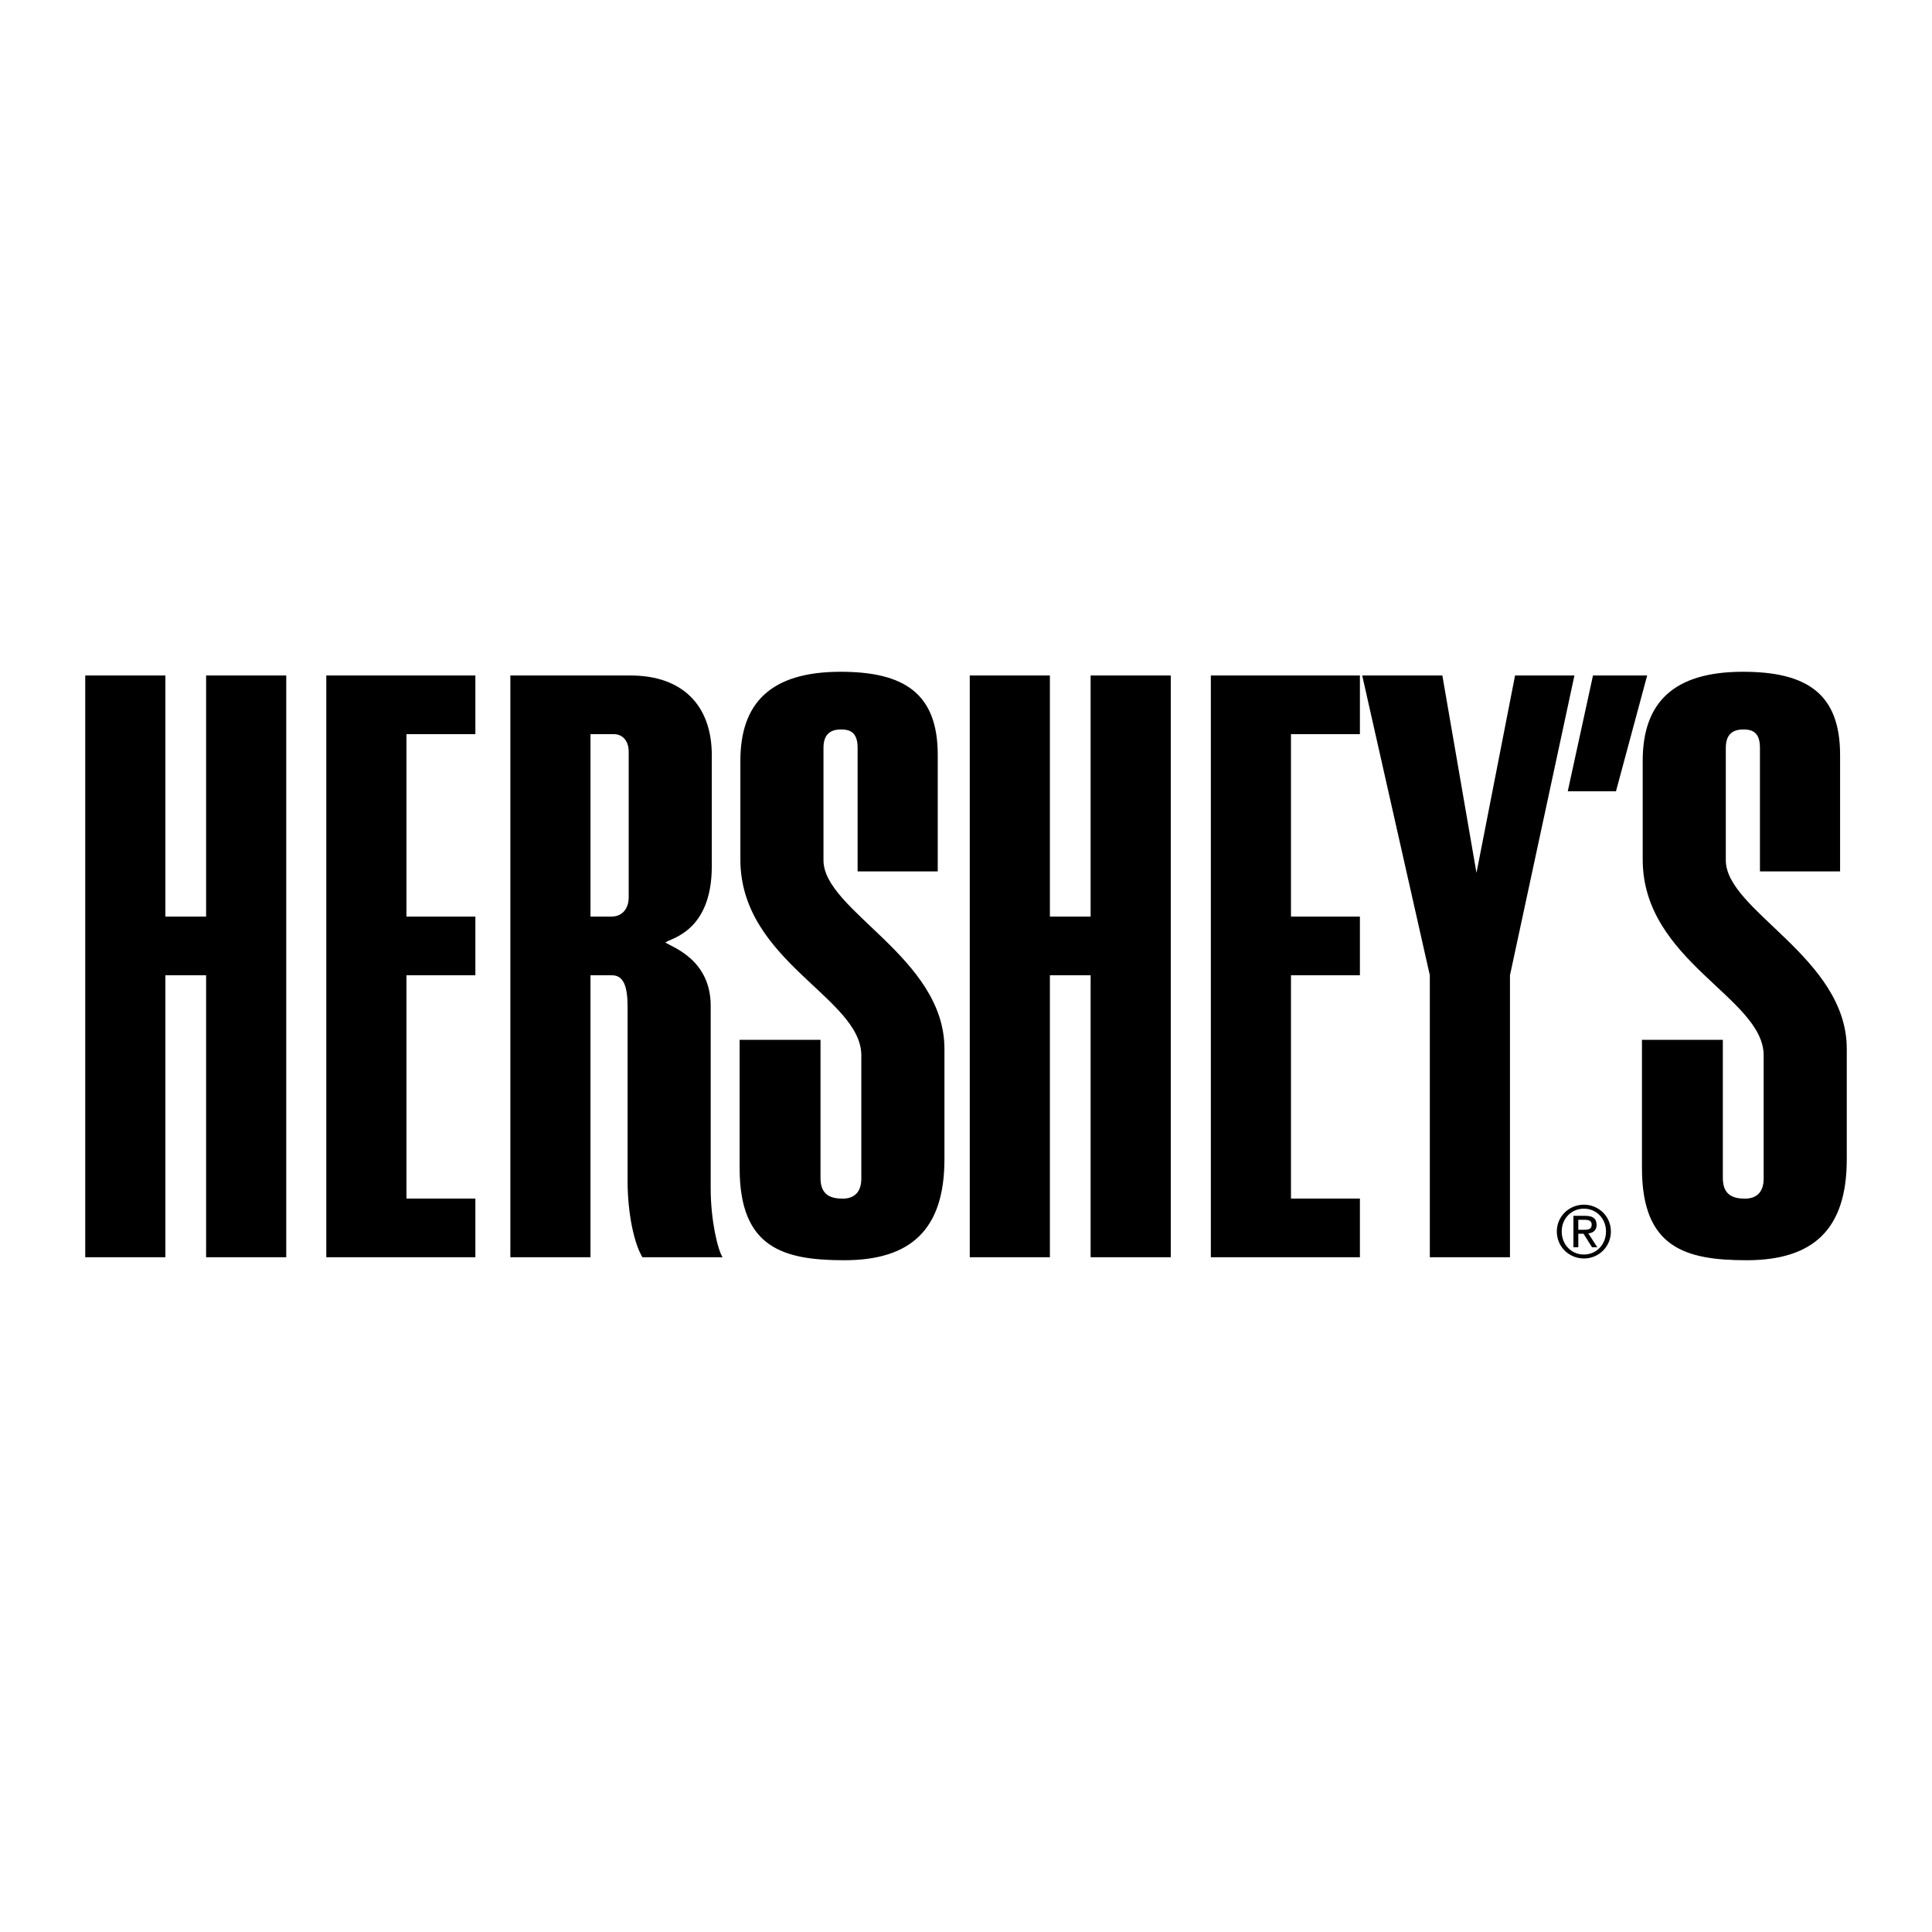
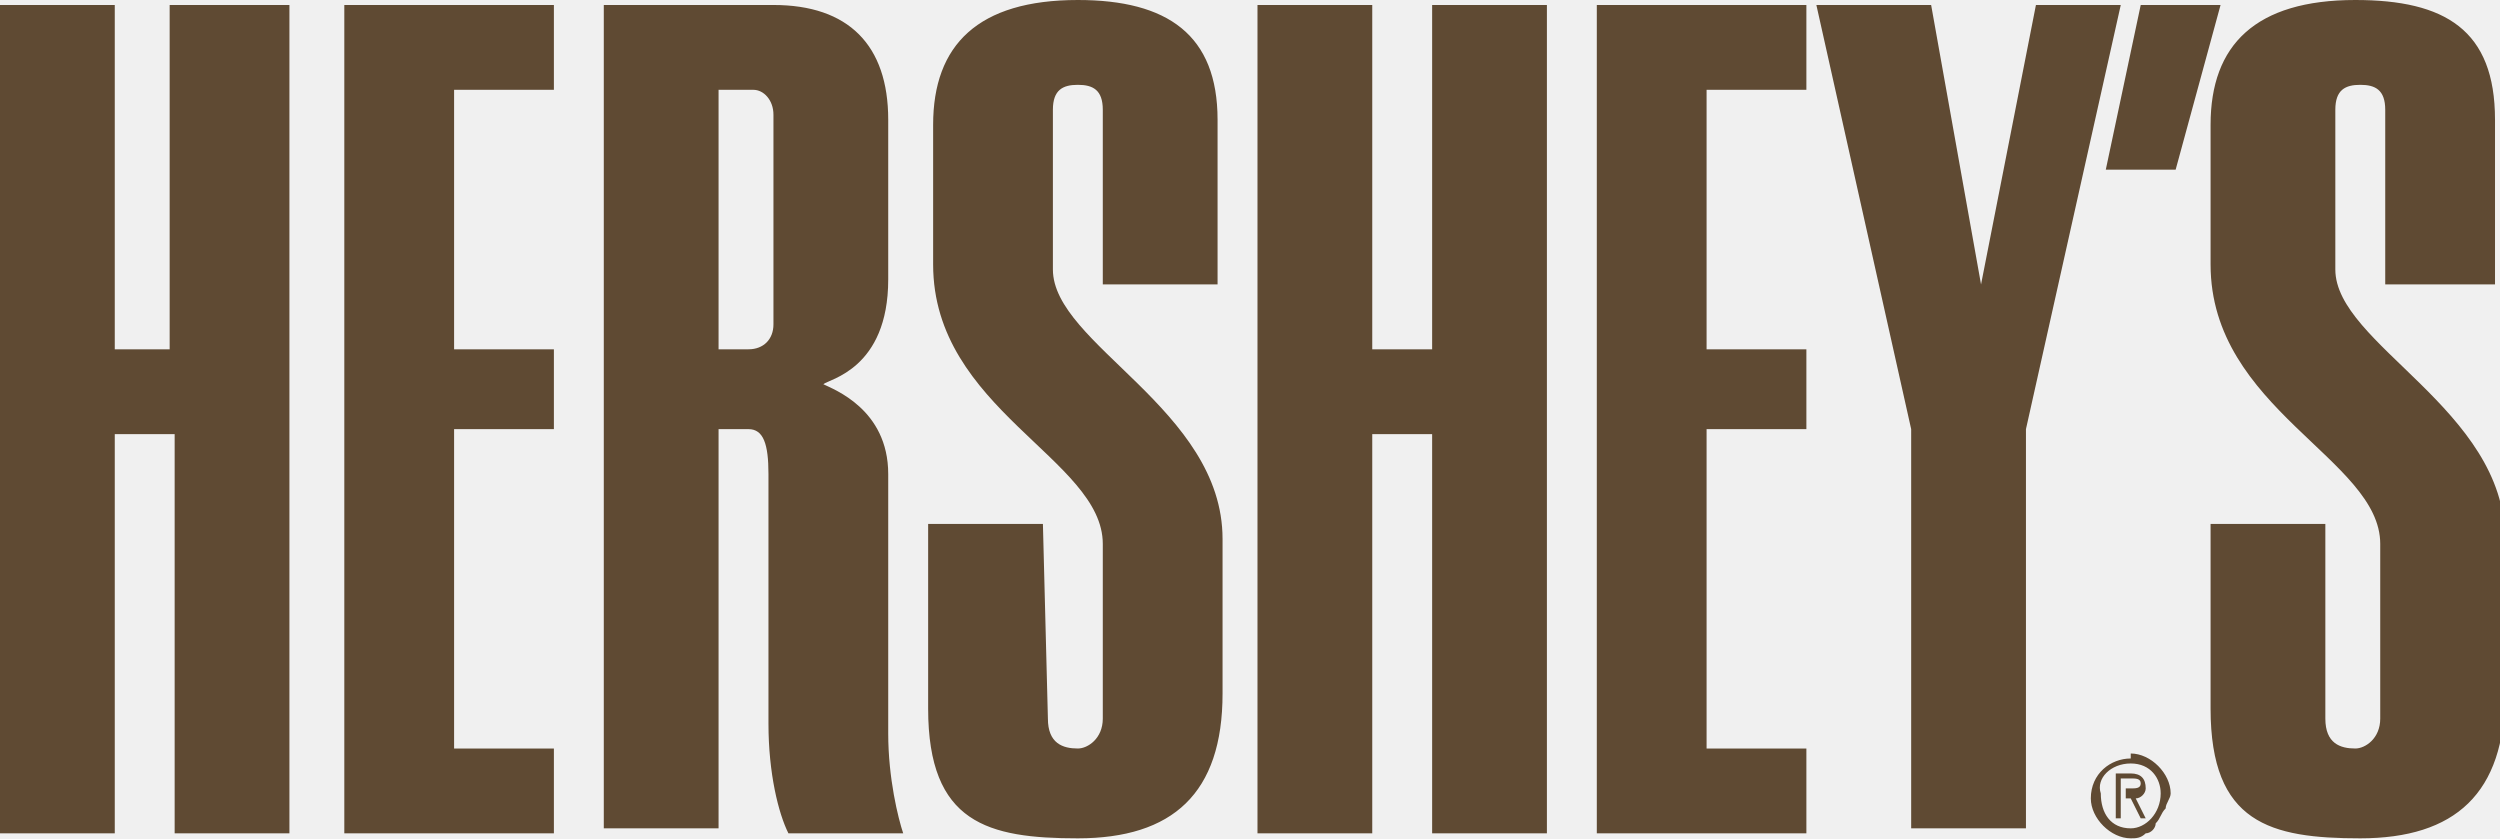
- <svg xmlns="http://www.w3.org/2000/svg" width="2500" height="2500" viewBox="0 0 192.756 192.756">
-   <g fill-rule="evenodd" clip-rule="evenodd">
-     <path fill="#fff" d="M0 0h192.756v192.756H0V0z" />
-     <path d="M8.504 67.394v58.042H16.5V97.303h4.063v28.133h7.996V67.394h-7.996v24.055H16.5V67.394H8.504zM47.428 67.394H32.556v58.042h14.872v-5.854h-6.876V97.303h6.876v-5.854h-6.876v-18.2h6.876v-5.855zM58.912 91.449h2.073c1.147 0 1.74-.846 1.74-1.918V74.982c0-1.012-.568-1.734-1.48-1.734h-2.333v18.201zm7.478 2.597c.741.463 4.535 1.74 4.516 6.329v18.213c0 3.16.703 6.107 1.185 6.848h-7.996c-.814-1.332-1.481-4.33-1.481-7.625v-17.398c0-2.061-.432-3.109-1.554-3.109h-2.147v28.133h-7.995V67.394H62.91c5.146 0 8.106 2.949 8.106 7.958V86.42c.001 6.701-4.33 7.219-4.626 7.626zM81.863 103.744h-8.069v12.809c0 7.945 4.343 9.18 10.438 9.18 6.589 0 9.995-3.01 9.995-10.068v-11.031c0-9.106-12.068-13.77-12.068-18.804V74.612c0-1.481.833-1.833 1.758-1.833.889 0 1.647.277 1.647 1.833v12.327h7.995V75.315c0-6.12-3.331-8.292-9.698-8.292-6.959 0-9.994 3.109-9.994 8.884v9.847c0 10.159 12.067 13.771 12.067 19.544v12.289c0 1.557-.925 2-1.851 2-1 0-2.221-.223-2.221-2.035v-13.808h.001zM96.753 67.394v58.042h7.995V97.303h4.063v28.133h7.996V67.394h-7.996v24.055h-4.063V67.394h-7.995zM135.678 67.394h-14.873v58.042h14.873v-5.854h-6.877V97.303h6.877v-5.854h-6.877v-18.2h6.877v-5.855zM150.65 97.303v28.133h-7.996V97.303l-6.746-29.909h7.996l3.405 19.693 3.849-19.693h5.924l-6.432 29.909zM164.338 67.394l-3.111 11.549h-4.811l2.516-11.549h5.406zM171.889 103.744h-8.07v12.809c0 7.945 4.344 9.18 10.439 9.18 6.588 0 9.994-3.01 9.994-10.068v-11.031c0-9.106-12.068-13.77-12.068-18.804V74.612c0-1.481.834-1.833 1.76-1.833.889 0 1.646.277 1.646 1.833v12.327h7.996V75.315c0-6.12-3.332-8.292-9.699-8.292-6.959 0-9.994 3.109-9.994 8.884v9.847c0 10.159 12.068 13.771 12.068 19.544v12.289c0 1.557-.926 2-1.852 2-1 0-2.221-.223-2.221-2.035v-13.808h.001zM158.029 120.588c1.24 0 2.203.99 2.203 2.273 0 1.312-.963 2.303-2.203 2.303-1.256 0-2.217-.99-2.217-2.303 0-1.283.961-2.273 2.217-2.273v-.395c-1.471 0-2.705 1.154-2.705 2.668 0 1.543 1.234 2.697 2.705 2.697a2.673 2.673 0 0 0 2.689-2.697c0-1.514-1.227-2.668-2.689-2.668v.395z" />
-     <path d="M157.469 121.699h.646c.33 0 .689.064.689.48 0 .496-.395.518-.826.518h-.51v.395h.518l.854 1.348h.523l-.896-1.385c.467-.049.824-.287.824-.854 0-.602-.352-.896-1.096-.896h-1.213v3.135h.486v-2.741h.001z" />
-   </g>
+ <svg xmlns="http://www.w3.org/2000/svg" version="1.1" id="Capa_1" x="0px" y="0px" viewBox="0 0 50.1 16.8" style="enable-background:new 0 0 50.1 16.8;" xml:space="preserve">
+   <style type="text/css">
+ 	.st0{fill-rule:evenodd;clip-rule:evenodd;fill:#5F4A33;}
+ </style>
+   <path class="st0" d="M0,0.1v16.6h2.3v-8h1.2v8h2.3V0.1H3.4V7H2.3V0.1H0z M11.1,0.1H6.9v16.6h4.2V15h-2V8.6h2V7h-2V1.8h2V0.1z   M14.4,7H15c0.3,0,0.5-0.2,0.5-0.5V2.3c0-0.3-0.2-0.5-0.4-0.5h-0.7V7z M16.5,7.7c0.2,0.1,1.3,0.5,1.3,1.8v5.2c0,0.9,0.2,1.7,0.3,2  h-2.3c-0.2-0.4-0.4-1.2-0.4-2.2v-5c0-0.6-0.1-0.9-0.4-0.9h-0.6v8h-2.3V0.1h3.4c1.5,0,2.3,0.8,2.3,2.3v3.2  C17.8,7.4,16.6,7.6,16.5,7.7z M20.9,10.5h-2.3v3.7c0,2.3,1.2,2.6,3,2.6c1.9,0,2.9-0.9,2.9-2.9v-3.1c0-2.6-3.4-3.9-3.4-5.4V2.2  c0-0.4,0.2-0.5,0.5-0.5c0.3,0,0.5,0.1,0.5,0.5v3.5h2.3V2.4c0-1.7-1-2.4-2.8-2.4c-2,0-2.9,0.9-2.9,2.5v2.8c0,2.9,3.4,3.9,3.4,5.6v3.5  c0,0.4-0.3,0.6-0.5,0.6c-0.3,0-0.6-0.1-0.6-0.6L20.9,10.5L20.9,10.5z M25.2,0.1v16.6h2.3v-8h1.2v8h2.3V0.1h-2.3V7h-1.2V0.1H25.2z   M36.3,0.1H32v16.6h4.2V15h-2V8.6h2V7h-2V1.8h2V0.1z M40.6,8.6v8h-2.3v-8l-1.9-8.5h2.3l1,5.6l1.1-5.6h1.7L40.6,8.6z M44.5,0.1  l-0.9,3.3h-1.4l0.7-3.3H44.5z M46.6,10.5h-2.3v3.7c0,2.3,1.2,2.6,3,2.6c1.9,0,2.9-0.9,2.9-2.9v-3.1c0-2.6-3.4-3.9-3.4-5.4V2.2  c0-0.4,0.2-0.5,0.5-0.5c0.3,0,0.5,0.1,0.5,0.5v3.5H50V2.4C50,0.6,49,0,47.2,0c-2,0-2.9,0.9-2.9,2.5v2.8c0,2.9,3.4,3.9,3.4,5.6v3.5  c0,0.4-0.3,0.6-0.5,0.6c-0.3,0-0.6-0.1-0.6-0.6L46.6,10.5L46.6,10.5z M42.7,15.3c0.4,0,0.6,0.3,0.6,0.6c0,0.4-0.3,0.7-0.6,0.7  c-0.4,0-0.6-0.3-0.6-0.7C42,15.6,42.3,15.3,42.7,15.3v-0.1c-0.4,0-0.8,0.3-0.8,0.8c0,0.4,0.4,0.8,0.8,0.8c0.1,0,0.2,0,0.3-0.1  c0.1,0,0.2-0.1,0.2-0.2c0.1-0.1,0.1-0.2,0.2-0.3c0-0.1,0.1-0.2,0.1-0.3c0-0.4-0.4-0.8-0.8-0.8V15.3z" />
+   <path class="st0" d="M42.5,15.6h0.2c0.1,0,0.2,0,0.2,0.1c0,0.1-0.1,0.1-0.2,0.1h-0.1V16h0.1l0.2,0.4H43L42.8,16  c0.1,0,0.2-0.1,0.2-0.2c0-0.2-0.1-0.3-0.3-0.3h-0.3v0.9h0.1L42.5,15.6L42.5,15.6z" />
</svg>
